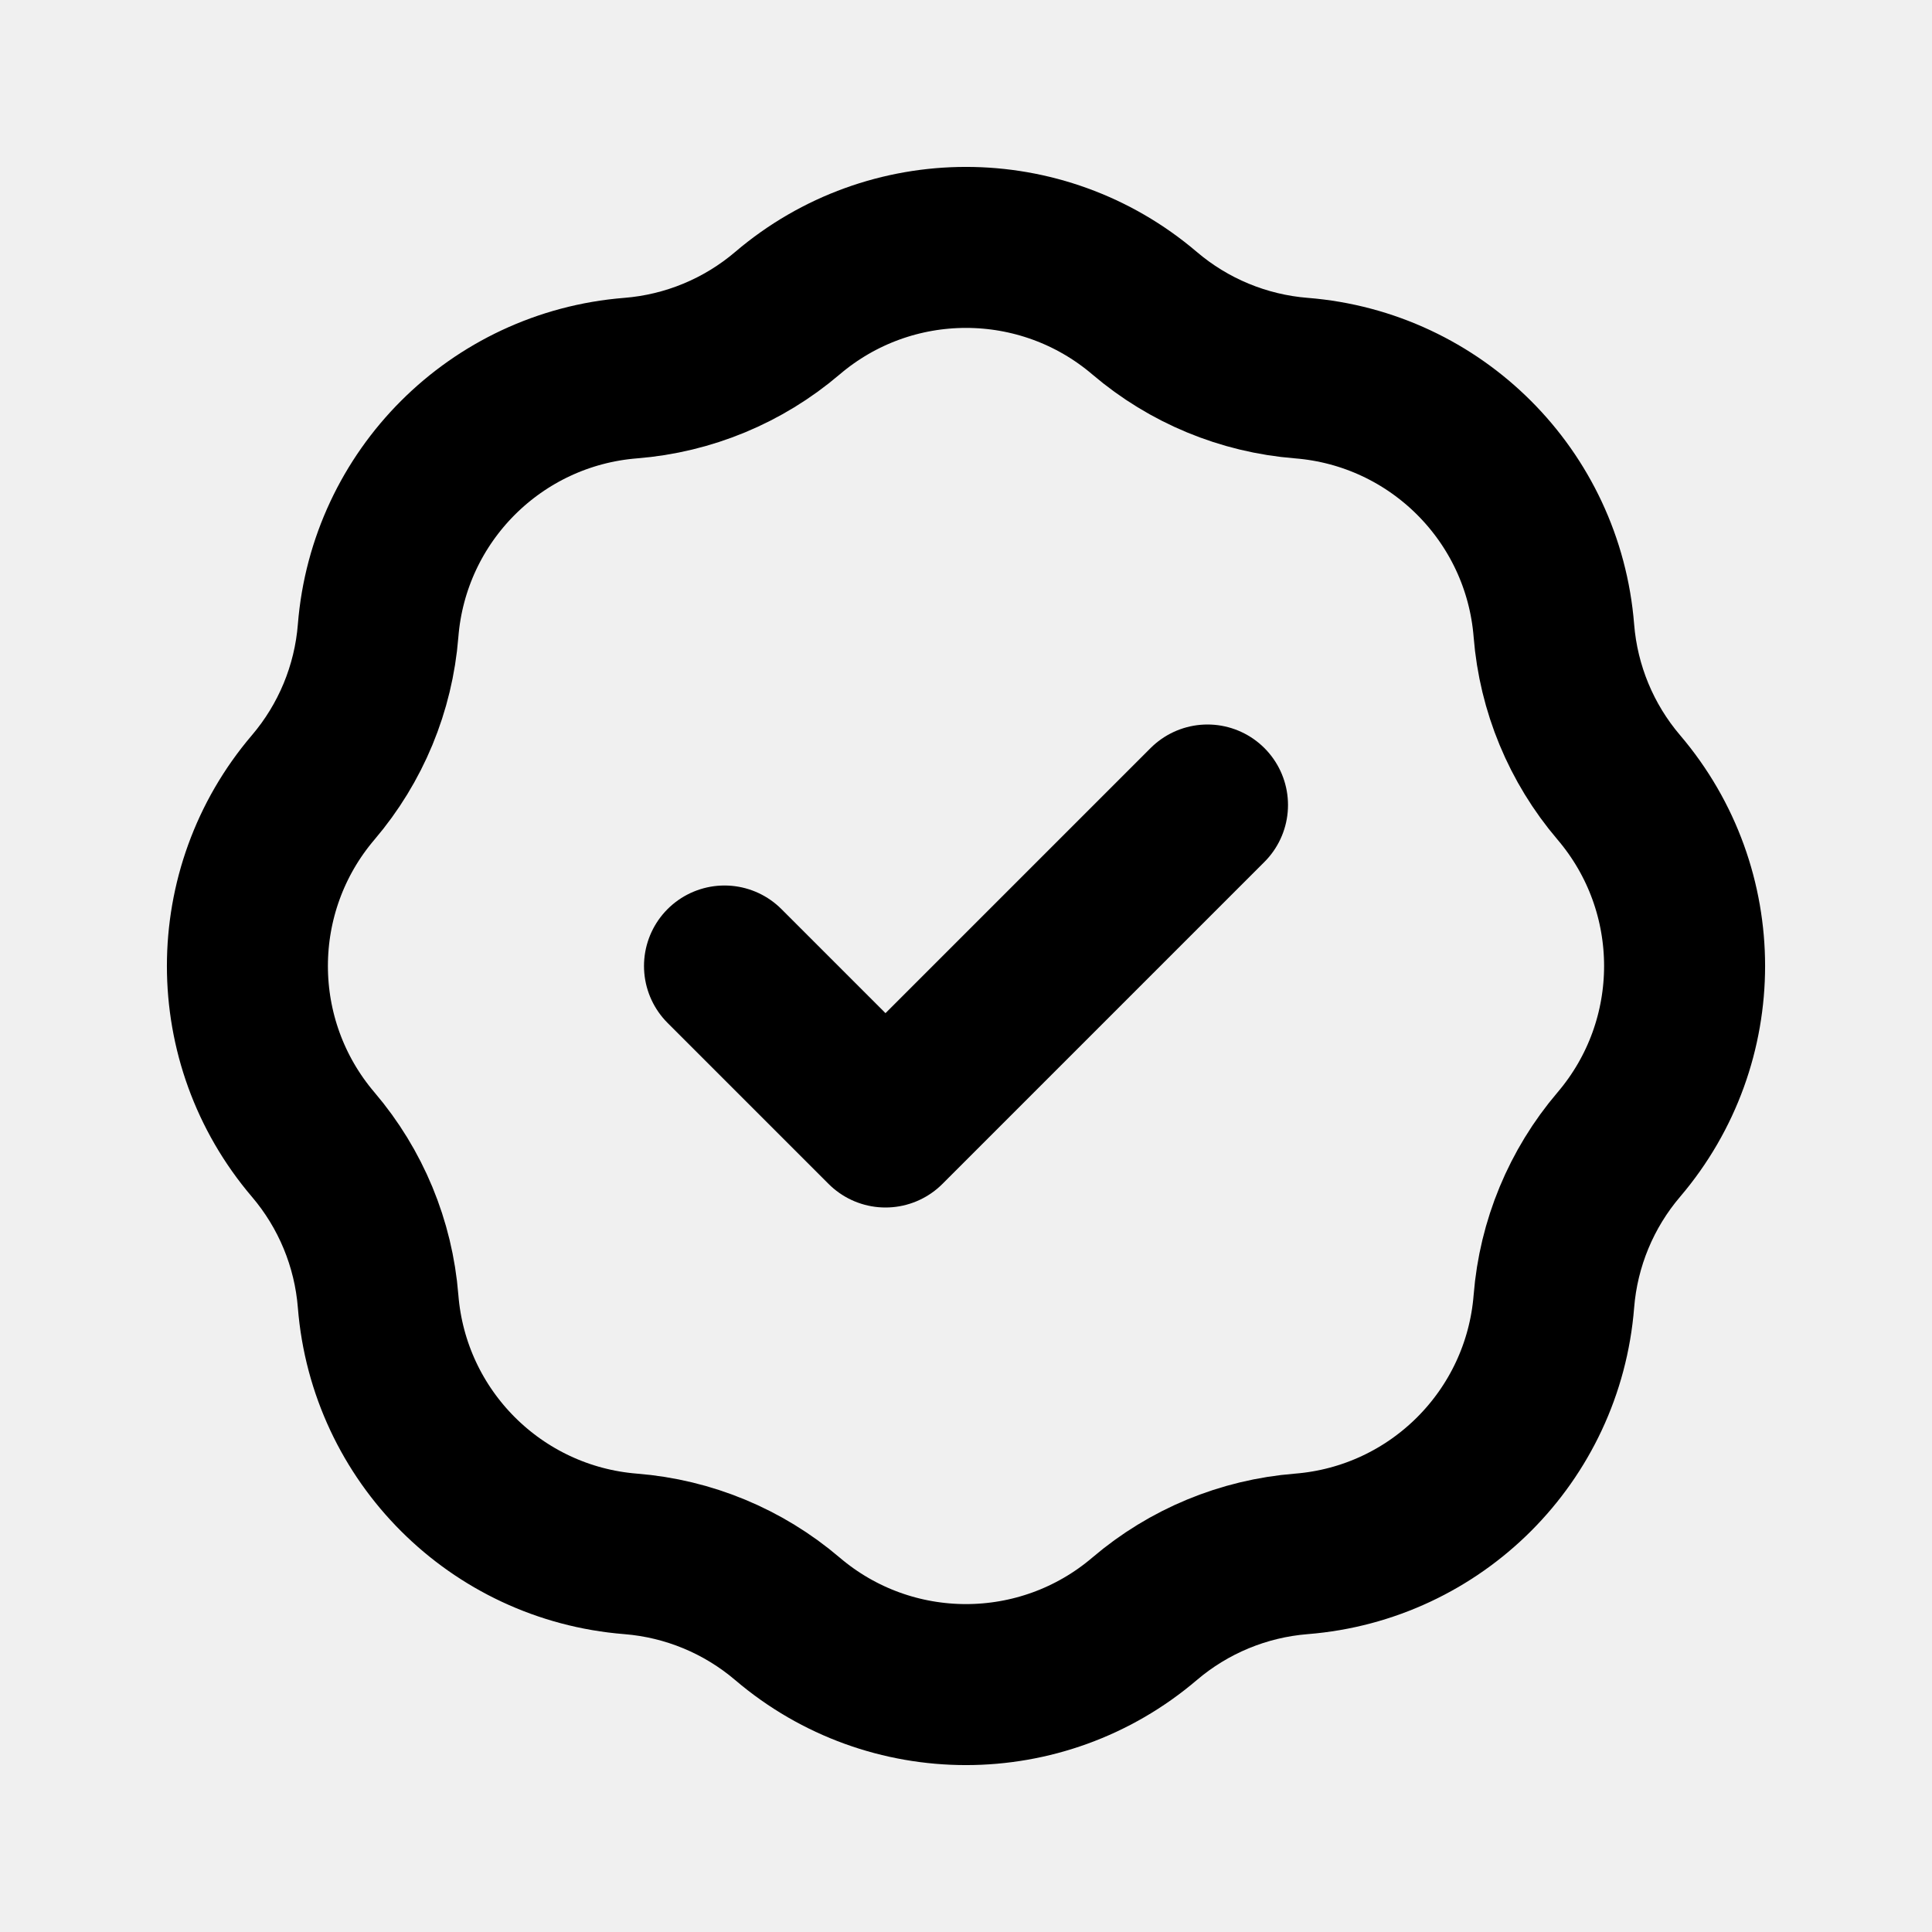
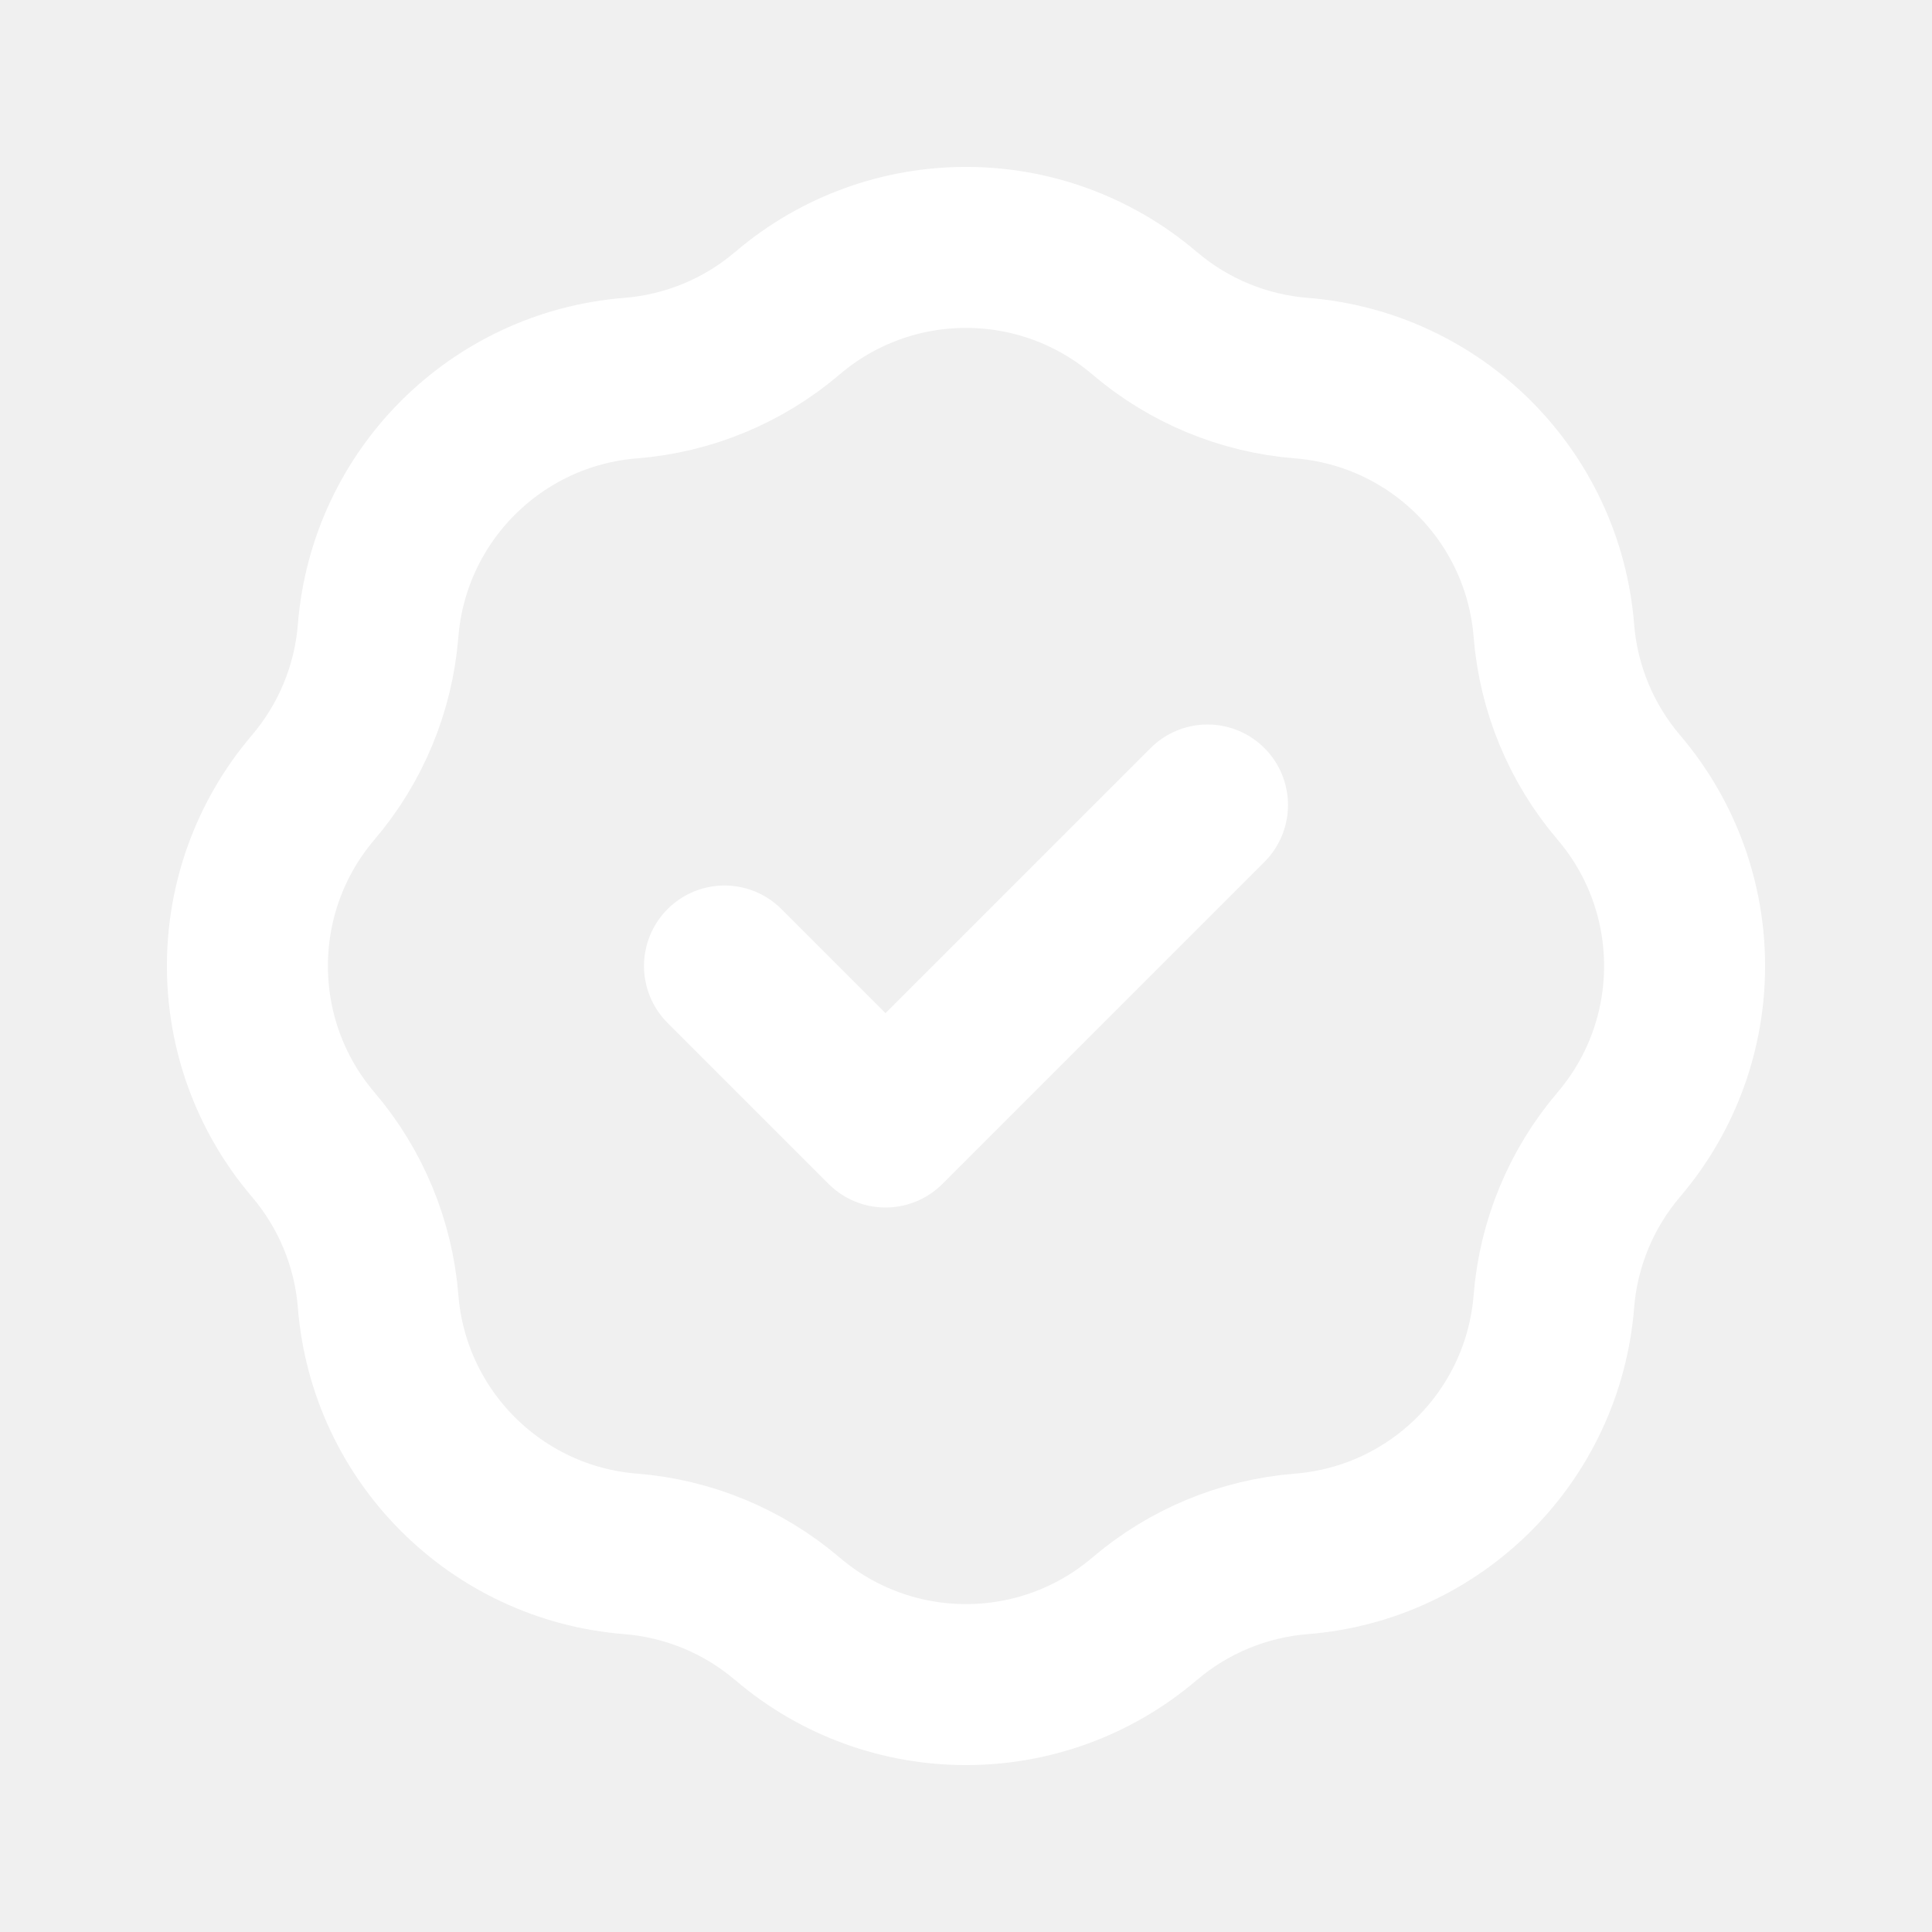
- <svg xmlns="http://www.w3.org/2000/svg" class="w-5 h-5" fill="none" stroke="currentColor" viewBox="0 0 24 24">
+ <svg xmlns="http://www.w3.org/2000/svg" fill="none" stroke="#ffffff" viewBox="0 0 24 24">
  <path stroke-linecap="round" stroke-linejoin="round" stroke-width="2" d="M9 12l2 2 4-4M7.835 4.697a3.42 3.42 0 001.946-.806 3.42 3.42 0 014.438 0 3.42 3.42 0 001.946.806 3.42 3.42 0 013.138 3.138 3.42 3.42 0 00.806 1.946 3.42 3.42 0 010 4.438 3.42 3.42 0 00-.806 1.946 3.42 3.42 0 01-3.138 3.138 3.42 3.42 0 00-1.946.806 3.42 3.42 0 01-4.438 0 3.42 3.42 0 00-1.946-.806 3.42 3.42 0 01-3.138-3.138 3.42 3.42 0 00-.806-1.946 3.42 3.42 0 010-4.438 3.42 3.42 0 00.806-1.946 3.42 3.42 0 013.138-3.138z">
</path>
</svg>
